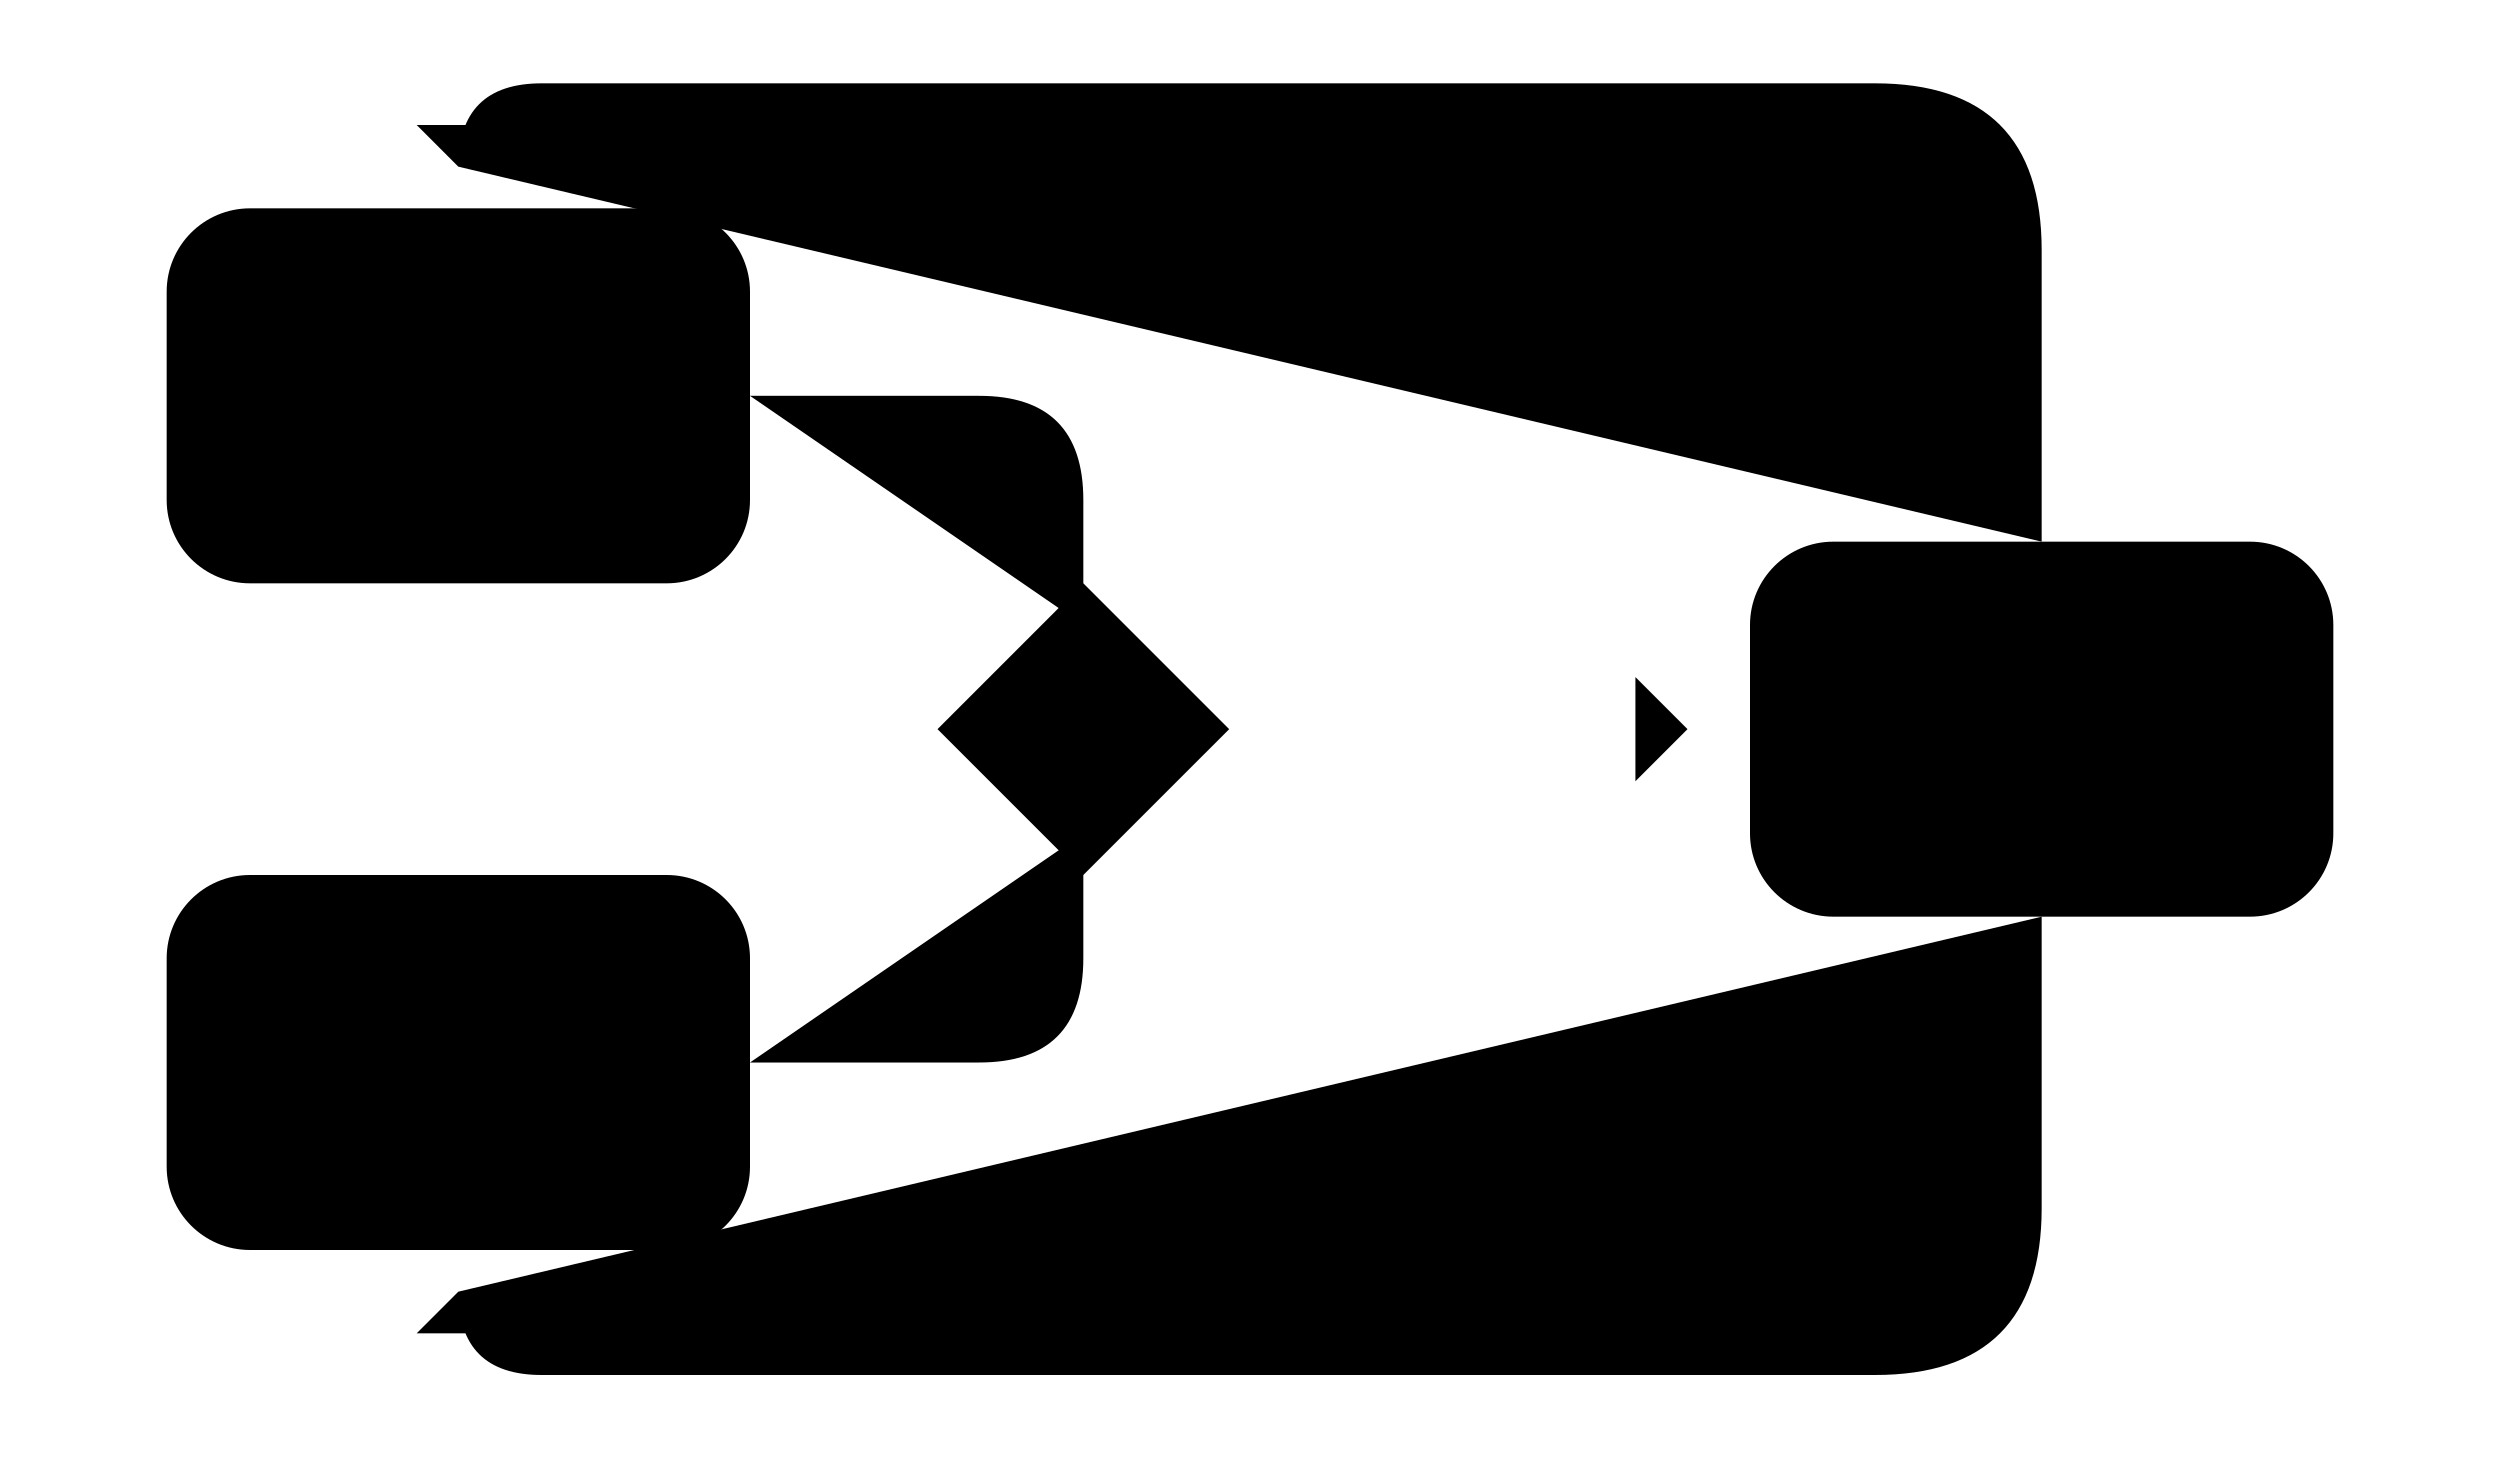
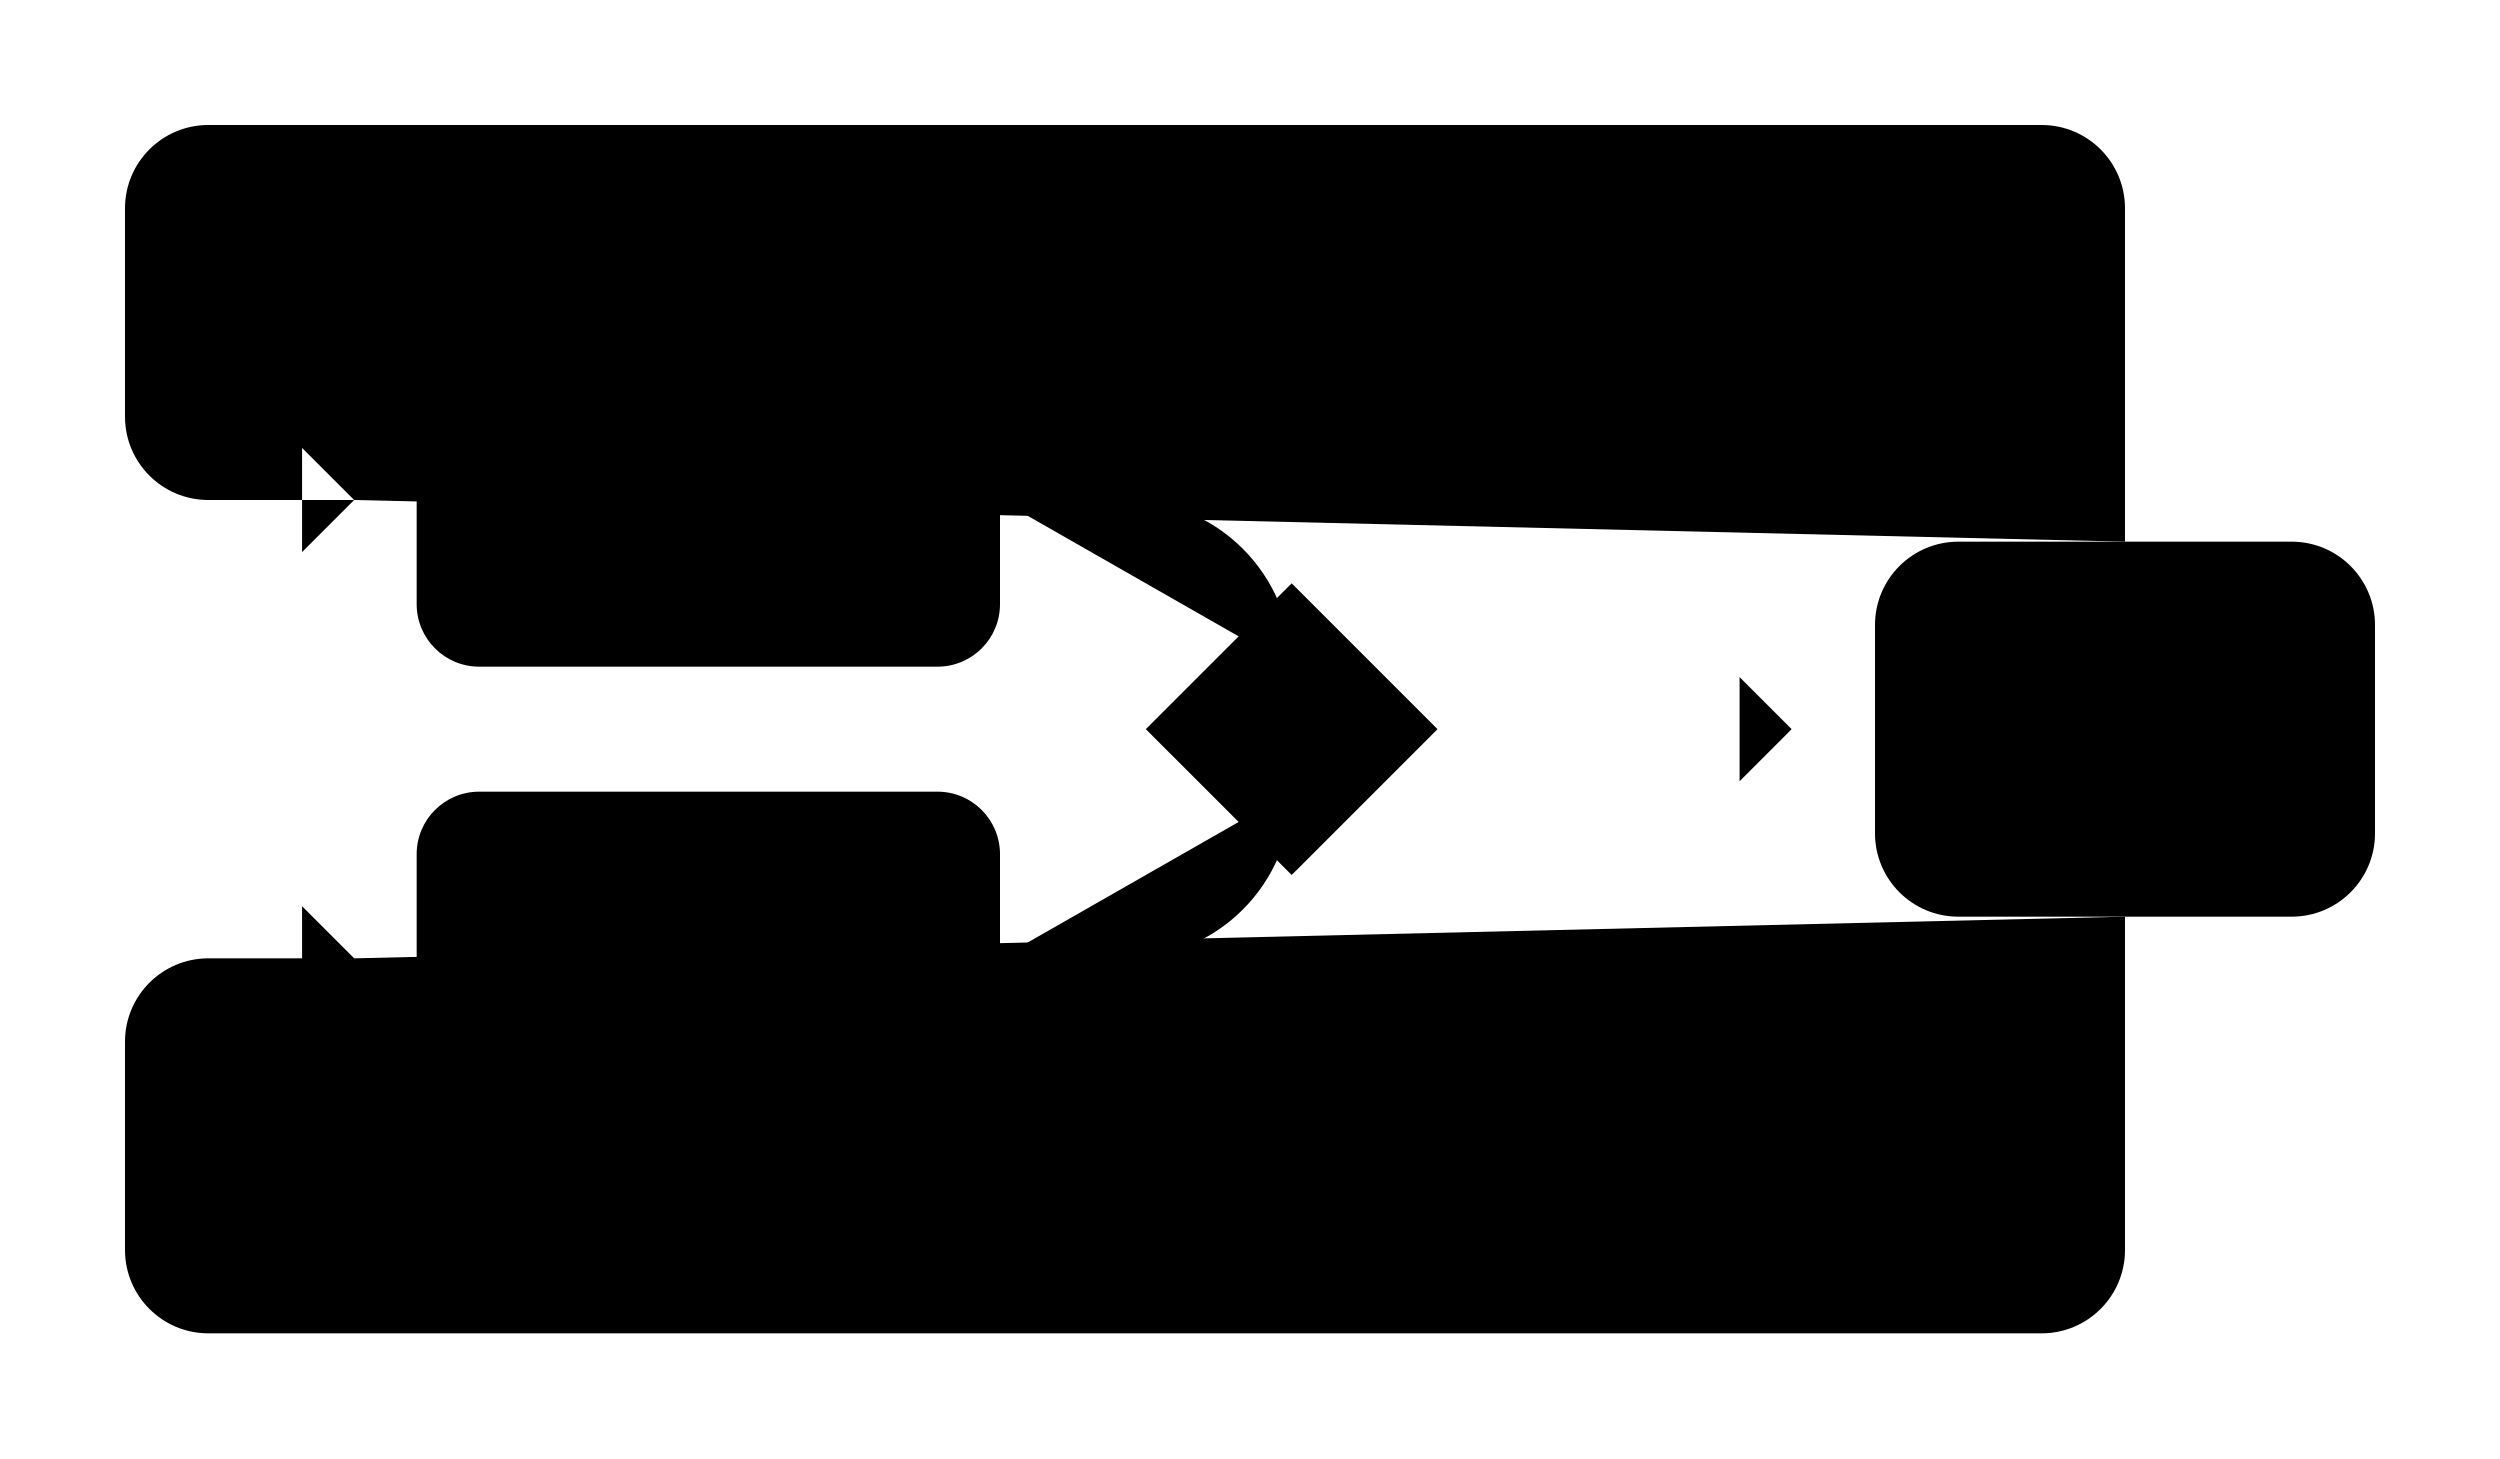
<svg xmlns="http://www.w3.org/2000/svg" class="artwork" viewBox="0 0 480 280" role="img" aria-label="Two input branches join a calculation and receive separate gradients">
  <g class="art-shadow art-panel art-outline">
-     <rect x="32" y="40" width="112" height="72" rx="16" />
-     <rect x="32" y="168" width="112" height="72" rx="16" />
+     <rect x="80" y="64" width="112" height="64" rx="12" />
+     <rect x="80" y="152" width="112" height="64" rx="12" />
  </g>
-   <path class="art-detail" d="M56 68H96M56 84H120M56 196H112M56 212H88" />
-   <path class="art-line" d="M144 76H188Q208 76 208 96V120M144 204H188Q208 204 208 184V160M208 140H304" />
-   <path class="art-soft" d="M208 112L236 140L208 168L180 140Z" />
-   <path class="art-arrow" d="M300 140H324M314 130L324 140L314 150" />
+   <path class="art-detail" d="M104 88H144M104 104H168M104 176H160M104 192H136" />
+   <path class="art-line" d="M192 96H216A32 32 0 0 1 248 128M192 184H216A32 32 0 0 0 248 152" />
+   <path class="art-soft" d="M248 112L276 140L248 168L220 140Z" />
+   <path class="art-arrow" d="M288 140H344M334 130L344 140L334 150" />
  <g class="art-shadow">
-     <rect class="art-primary" x="336" y="104" width="112" height="72" rx="16" />
-     <path class="art-code-light" d="M364 140H420" />
+     <rect class="art-primary" x="360" y="104" width="96" height="72" rx="16" />
+     <path class="art-code-light" d="M384 140H432" />
  </g>
-   <path class="art-return" d="M392 104V48Q392 16 360 16H104Q88 16 88 32M80 24L88 32L96 24M392 176V232Q392 264 360 264H104Q88 264 88 248M80 256L88 248L96 256" />
+   <path class="art-return" d="M408 104V40A16 16 0 0 0 392 24H40A16 16 0 0 0 24 40V80A16 16 0 0 0 40 96H68M58 86L68 96L58 106" />
+   <path class="art-return" d="M408 176V240A16 16 0 0 1 392 256H40A16 16 0 0 1 24 240V200A16 16 0 0 1 40 184H68M58 174L68 184L58 194" />
</svg>
